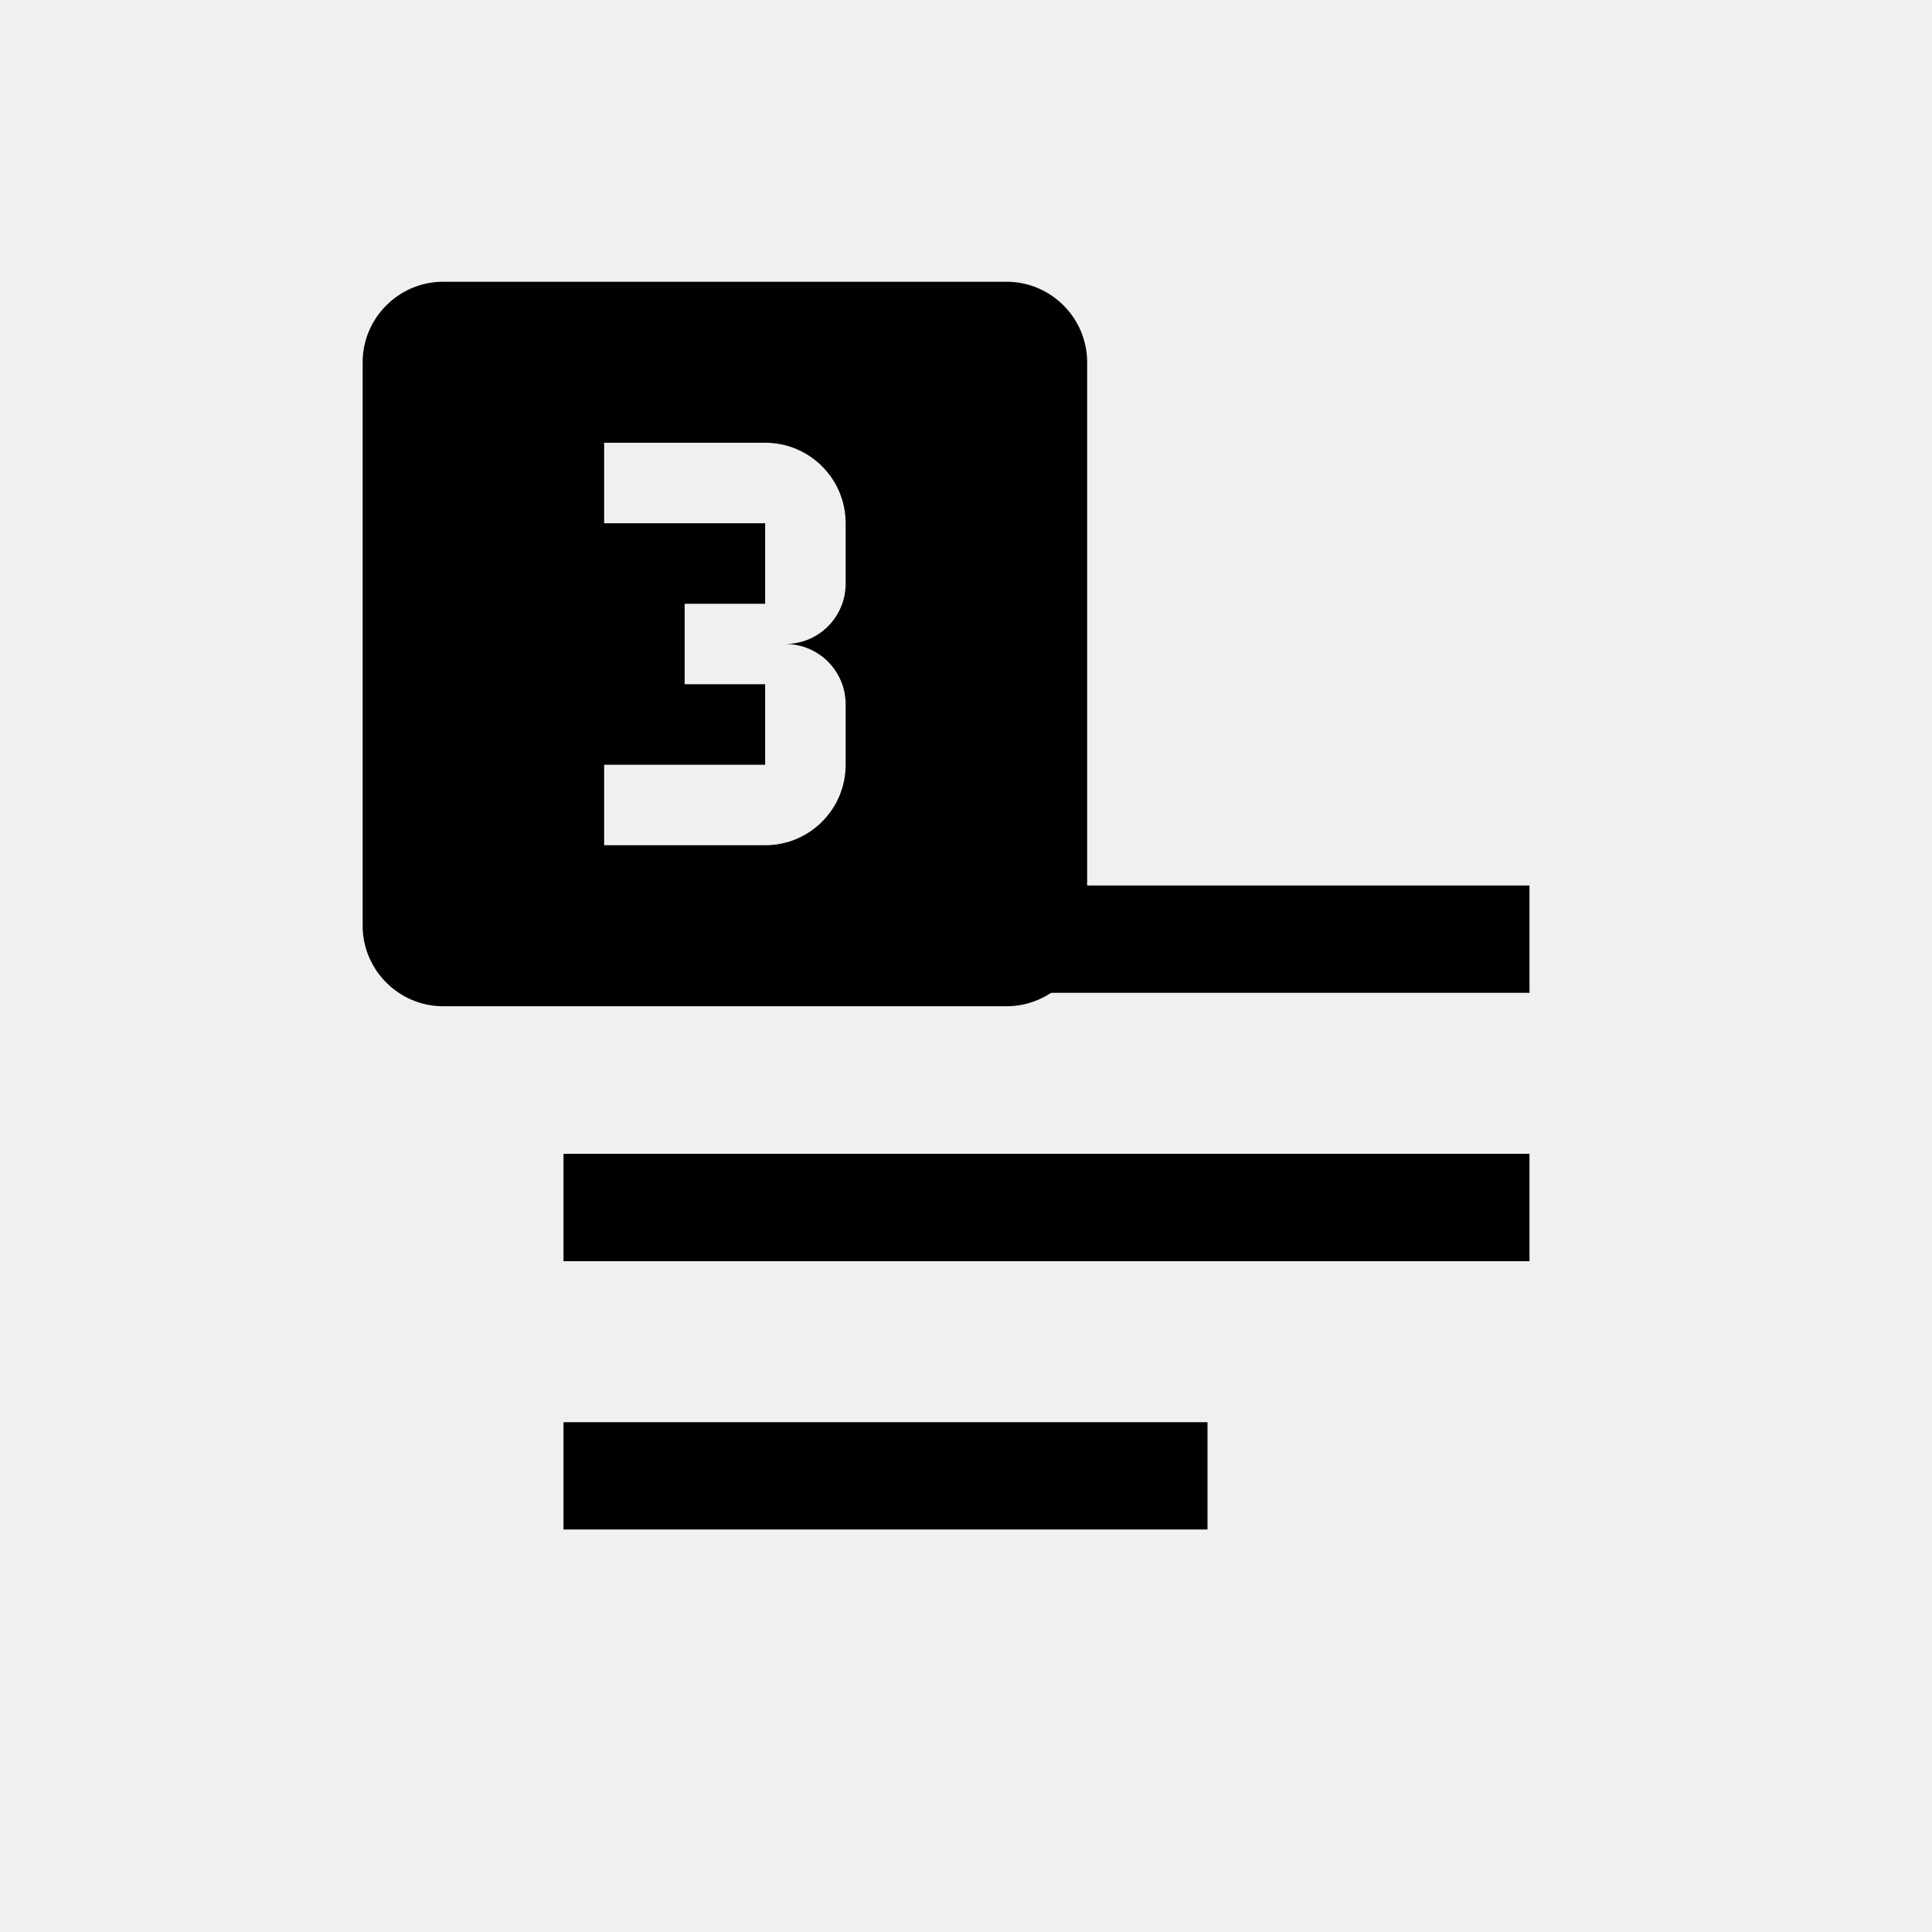
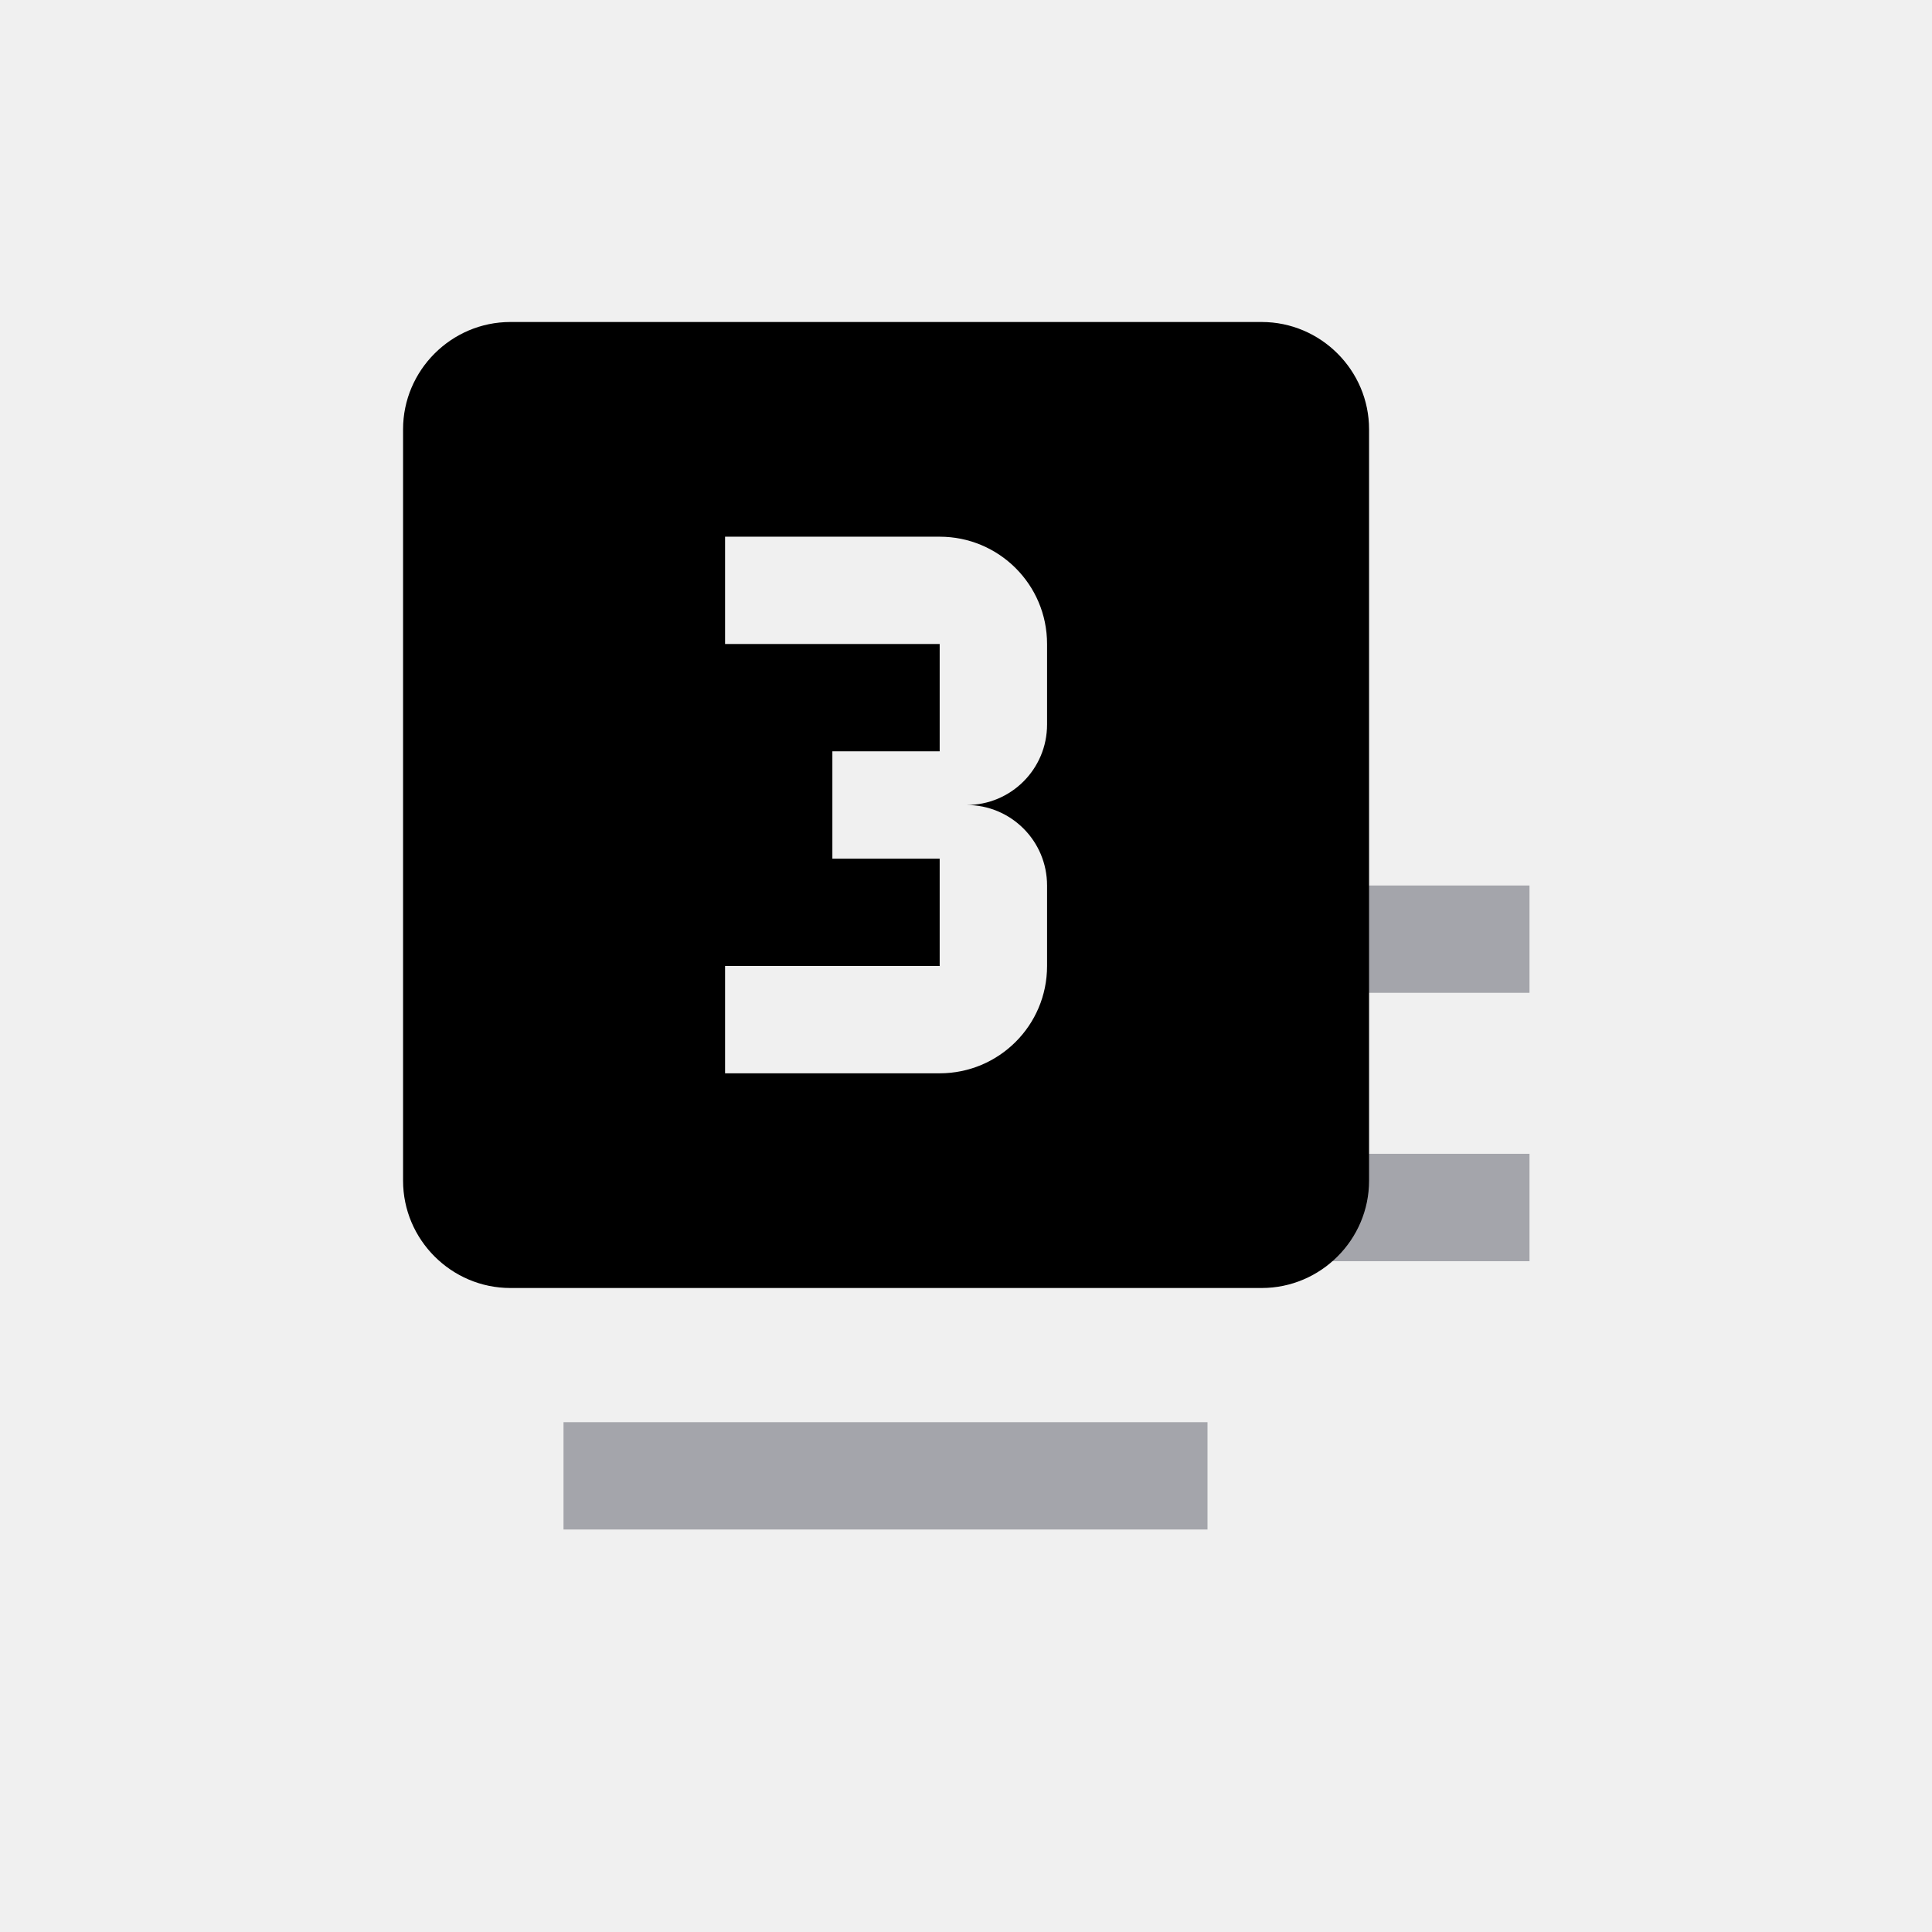
<svg xmlns="http://www.w3.org/2000/svg" width="24" height="24" viewBox="0 0 24 24" fill="none">
-   <path d="M7 19H15V17.667H7V19ZM7 11V12.333H19V11H7ZM7 15.667H19V14.333H7V15.667Z" fill="black" />
+   <path d="M7 19H15V17.667H7V19ZM14 11V12.333H19V11H14ZM7 15.667H19V14.333H7V15.667Z" fill="#A4A5AB" />
  <g clip-path="url(#clip0)">
-     <path d="M12.505 3.5H5.505C4.955 3.5 4.505 3.95 4.505 4.5V11.5C4.505 12.05 4.955 12.5 5.505 12.5H12.505C13.055 12.5 13.505 12.05 13.505 11.5V4.5C13.505 3.95 13.055 3.5 12.505 3.5ZM10.505 7.25C10.505 7.665 10.17 8 9.755 8C10.17 8 10.505 8.335 10.505 8.75V9.5C10.505 10.055 10.055 10.5 9.505 10.5H7.505V9.5H9.505V8.5H8.505V7.5H9.505V6.5H7.505V5.5H9.505C10.055 5.5 10.505 5.945 10.505 6.5V7.25Z" fill="black" />
+     <path d="M15.673 4H6.34C5.607 4 5.007 4.6 5.007 5.333V14.667C5.007 15.4 5.607 16 6.34 16H15.673C16.407 16 17.007 15.4 17.007 14.667V5.333C17.007 4.6 16.407 4 15.673 4ZM13.007 9C13.007 9.553 12.56 10 12.007 10C12.56 10 13.007 10.447 13.007 11V12C13.007 12.74 12.407 13.333 11.673 13.333H9.007V12H11.673V10.667H10.34V9.333H11.673V8H9.007V6.667H11.673C12.407 6.667 13.007 7.26 13.007 8V9Z" fill="black" />
  </g>
  <defs>
    <clipPath id="clip0">
-       <rect x="3" y="2" width="12" height="12" fill="white" />
+       <rect x="3" y="2" width="16" height="16" fill="white" />
    </clipPath>
  </defs>
</svg>
